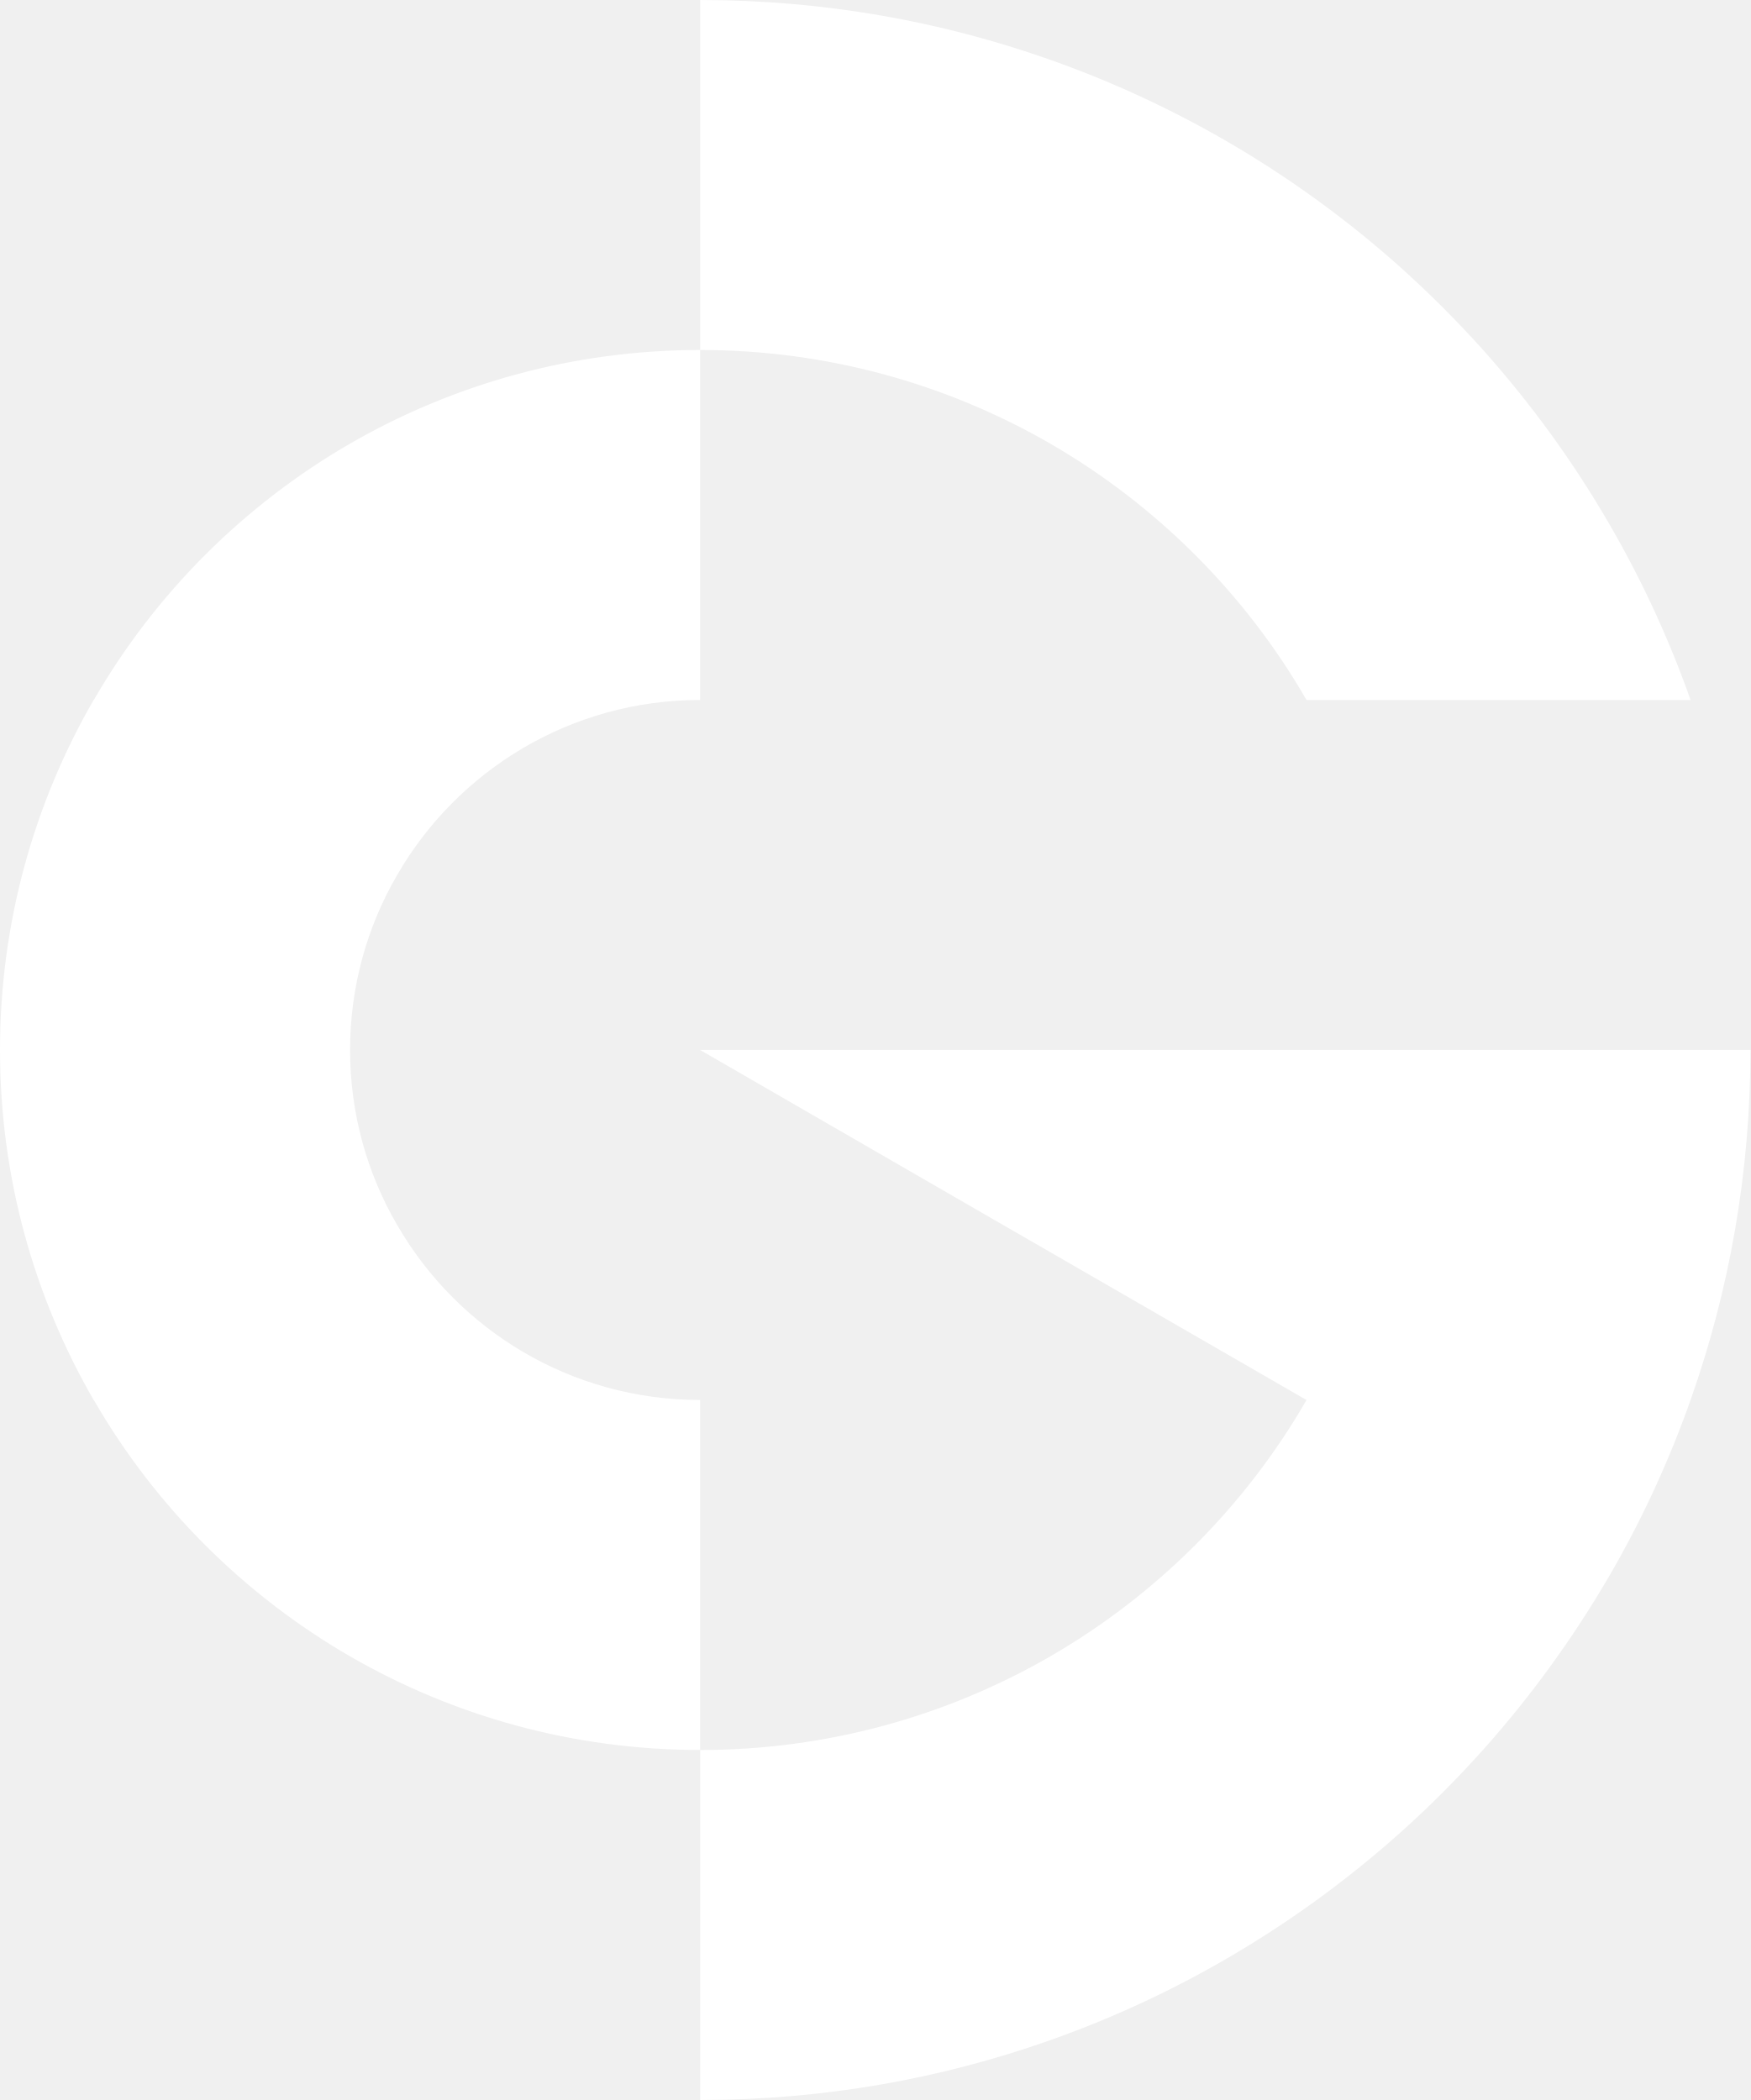
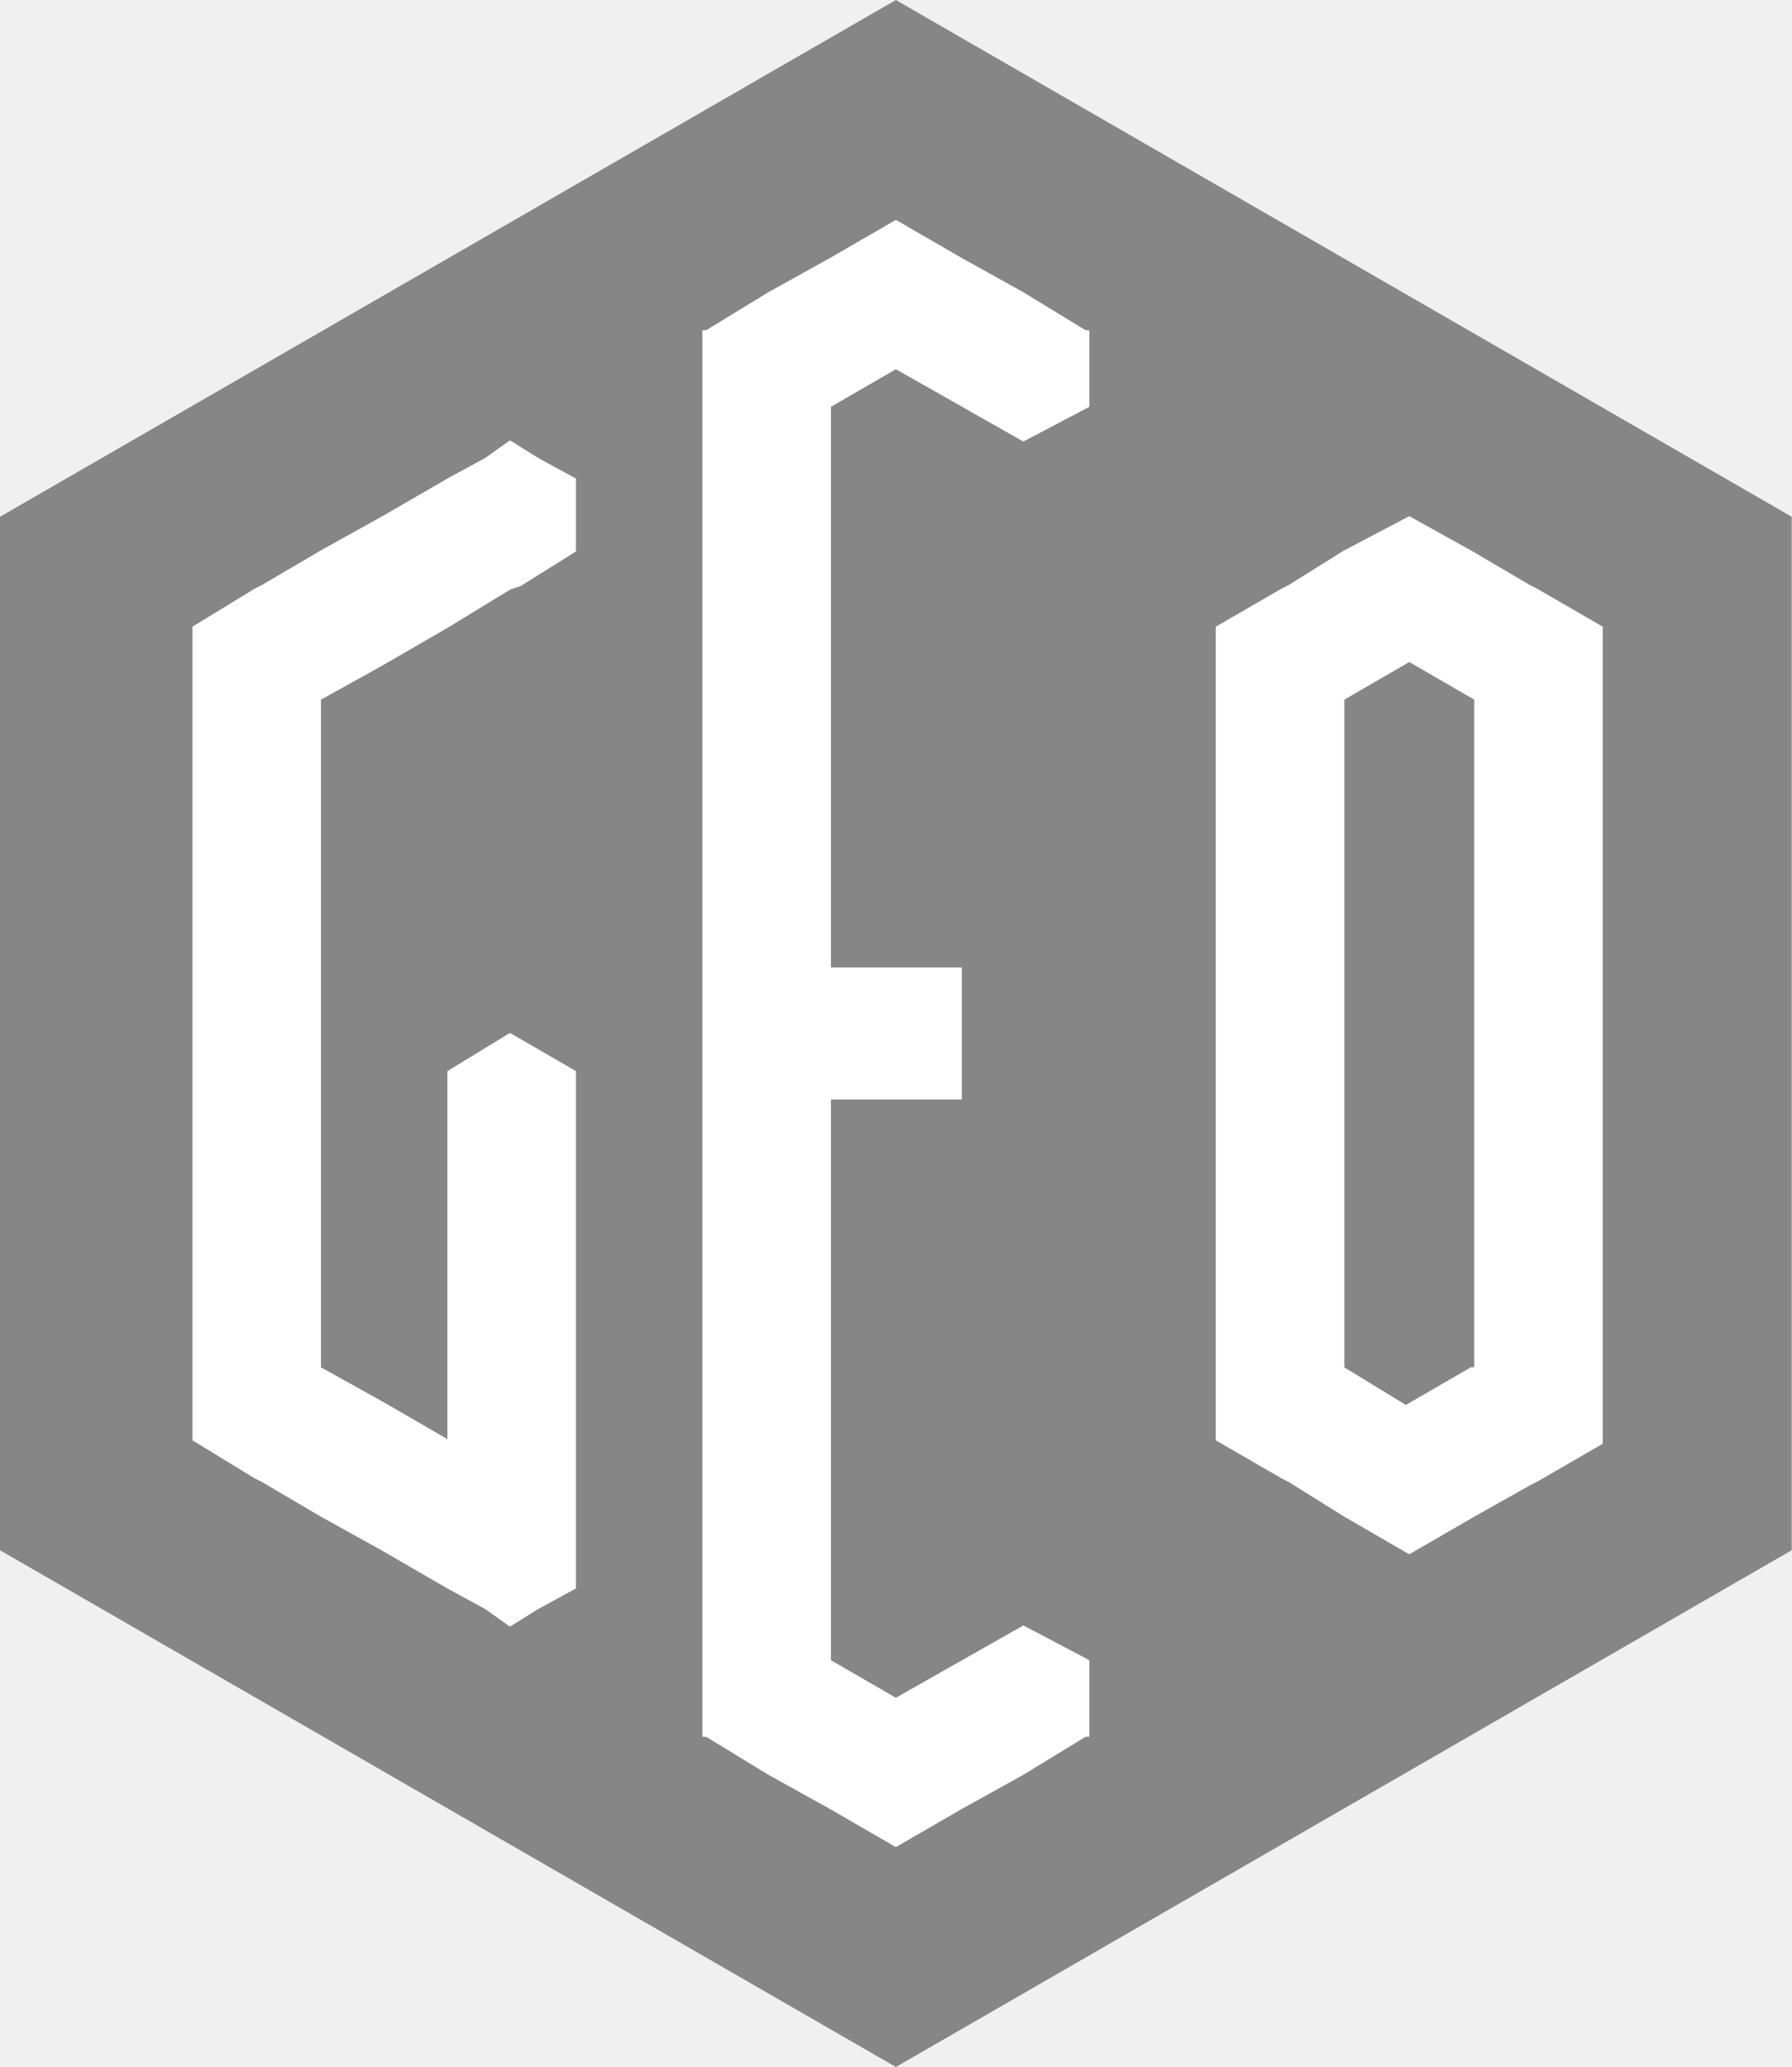
- <svg xmlns="http://www.w3.org/2000/svg" width="50px" height="60px" id="Layer_1" data-name="Layer 1" viewBox="0 0 416.67 500">
-   <defs>
-     <style>
-       .cls-1 {
-         fill: #fff;
-         stroke-width: 0px;
-       }
-     </style>
-   </defs>
-   <path class="cls-1" d="m311,166.67h91.42c-5.13-14.54-11.58-28.5-19.21-41.67-8.62-14.92-18.75-28.87-30.17-41.67-6.21-6.92-12.79-13.5-19.71-19.71-24.04-21.5-52.29-38.42-83.33-49.38C223.92,5,195.88,0,166.67,0v83.33c30.33,0,58.79,8.13,83.33,22.29,25.29,14.63,46.42,35.75,61,61.04Z" />
-   <path class="cls-1" d="m94.54,291.67c-7.13-12.25-11.21-26.5-11.21-41.67s4.08-29.42,11.21-41.67c14.38-24.92,41.29-41.67,72.12-41.67v-83.33c-30.33,0-58.79,8.13-83.33,22.29-25.29,14.63-46.42,35.75-61,61.04h-.04C8.13,191.21,0,219.67,0,250s8.13,58.79,22.29,83.33h.04c14.58,25.29,35.71,46.42,61,61.04,24.54,14.17,53,22.29,83.33,22.29v-83.33c-30.83,0-57.75-16.75-72.12-41.67Z" />
-   <path class="cls-1" d="m166.67,250l72.12,41.67,11.21,6.46,61,35.21c-14.58,25.29-35.71,46.42-61,61.04-24.54,14.17-53,22.29-83.33,22.29v83.33c29.21,0,57.25-5,83.33-14.25,31.04-10.96,59.29-27.92,83.33-49.42,6.92-6.17,13.46-12.75,19.67-19.67,11.42-12.79,21.54-26.75,30.21-41.67,7.63-13.17,14.08-27.13,19.21-41.67,9.21-26.04,14.25-54.12,14.25-83.33h-250Z" />
+ <svg xmlns="http://www.w3.org/2000/svg" width="52" height="60" version="1.1" id="Layer_1" x="0px" y="0px" viewBox="0 0 52 60" style="enable-background:new 0 0 52 60;" xml:space="preserve">
+   <style type="text/css">
+ 	.st0{fill:#868686;}
+ 	.st1{fill:#FFFFFF;stroke:#FFFFFF;stroke-width:3.000000e-02;stroke-miterlimit:1.2;}
+ </style>
+   <polygon class="st0" points="52,45 26,60 0,45 0,15 26,0 52,15 " />
+   <g>
+     <path class="st1" d="M44.6,17.1L44.4,17L42.7,16L40.9,15L39,16L37.4,17l-0.2,0.1l-1.9,1.1v23.6l1.9,1.1l0.2,0.1L39,44l1.9,1.1   l1.9-1.1l1.6-0.9l0.2-0.1l1.9-1.1V18.2L44.6,17.1L44.6,17.1z M42.7,39.7l-1.9,1.1L39,39.7V20.3l1.9-1.1l1.9,1.1V39.7z" />
+     <polygon class="st1" points="24.1,28.1 27.9,28.1 27.9,31.9 24.1,31.9 24.1,48.2 26,49.3 29.7,47.2 31.6,48.2 31.6,50.4 31.5,50.4    29.7,51.5 27.9,52.5 26,53.6 24.1,52.5 22.3,51.5 20.5,50.4 20.4,50.4 20.4,9.6 20.5,9.6 22.3,8.5 24.1,7.5 26,6.4 27.9,7.5    29.7,8.5 31.5,9.6 31.6,9.6 31.6,11.8 29.7,12.8 26,10.7 24.1,11.8  " />
+     <polygon class="st1" points="9.3,39.7 11.1,40.7 13,41.8 13,31.1 14.8,30 16.7,31.1 16.7,46.1 15.6,46.7 14.8,47.2 14.1,46.7    13,46.1 11.1,45 9.3,44 7.6,43 7.4,42.9 5.6,41.8 5.6,18.2 7.4,17.1 7.6,17 9.3,16 11.1,15 13,13.9 14.1,13.3 14.8,12.8 15.6,13.3    16.7,13.9 16.7,16 15.1,17 14.8,17.1 13,18.2 11.1,19.3 9.3,20.3  " />
+   </g>
</svg>
